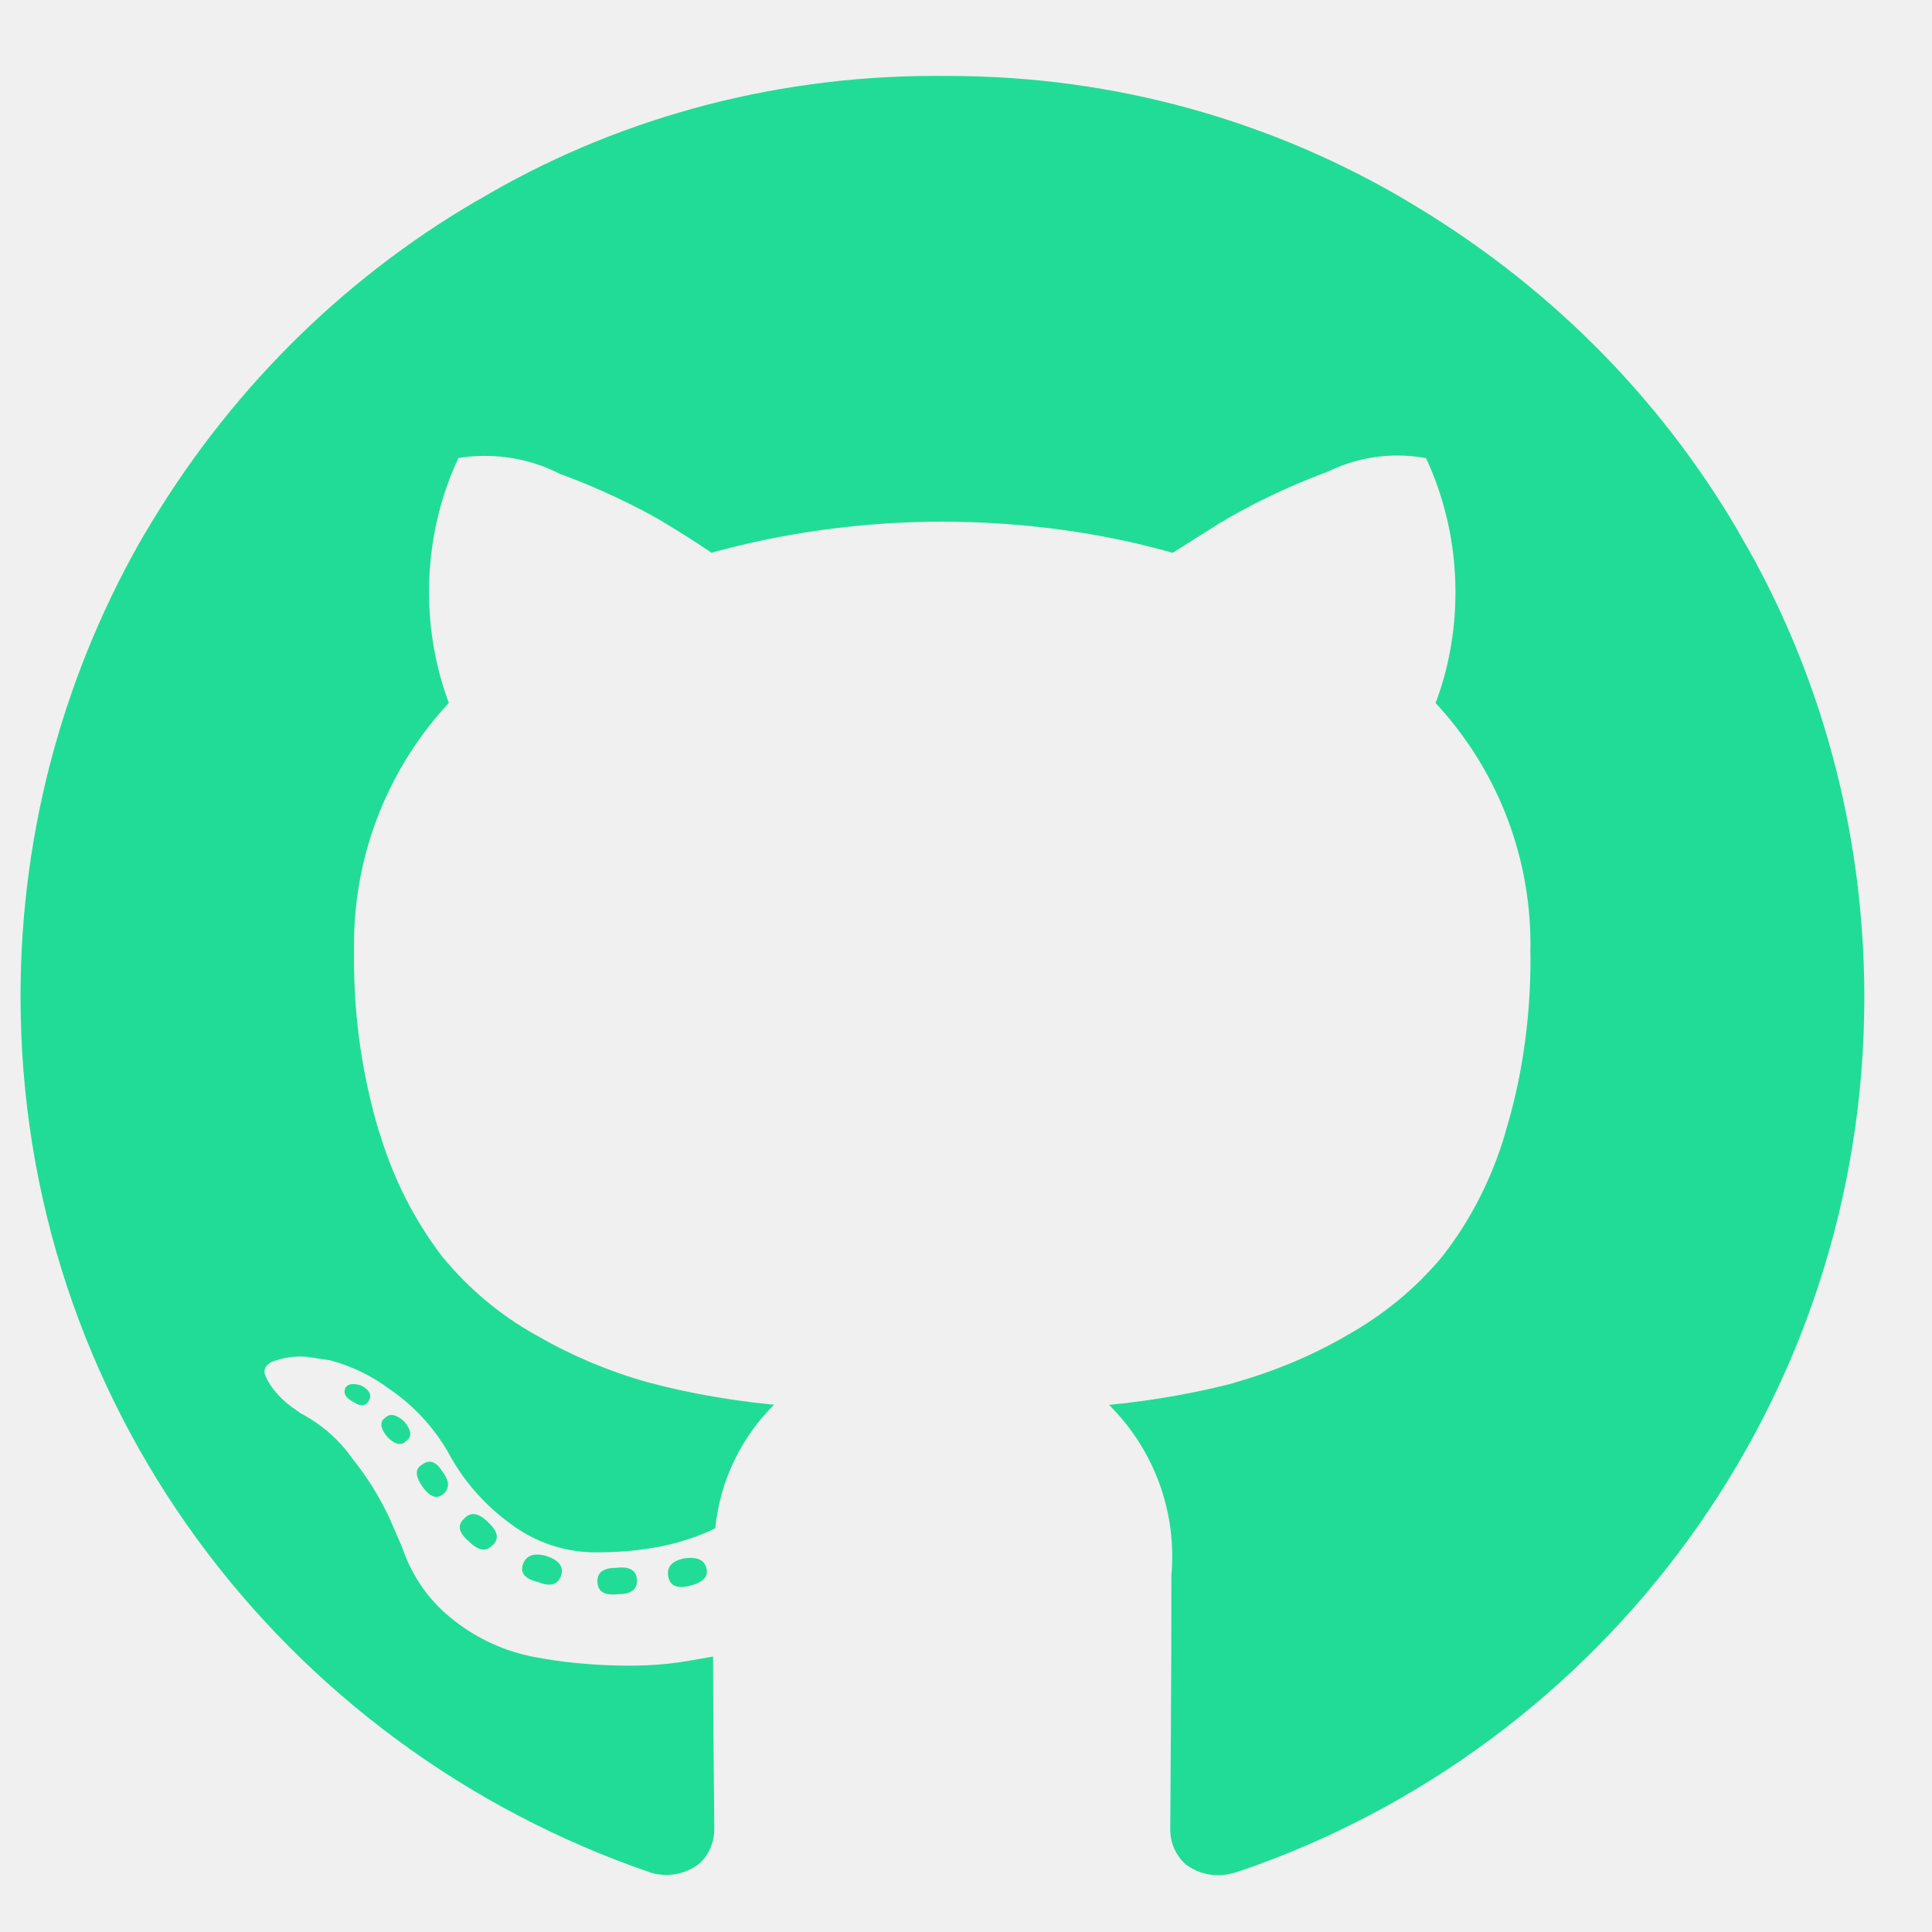
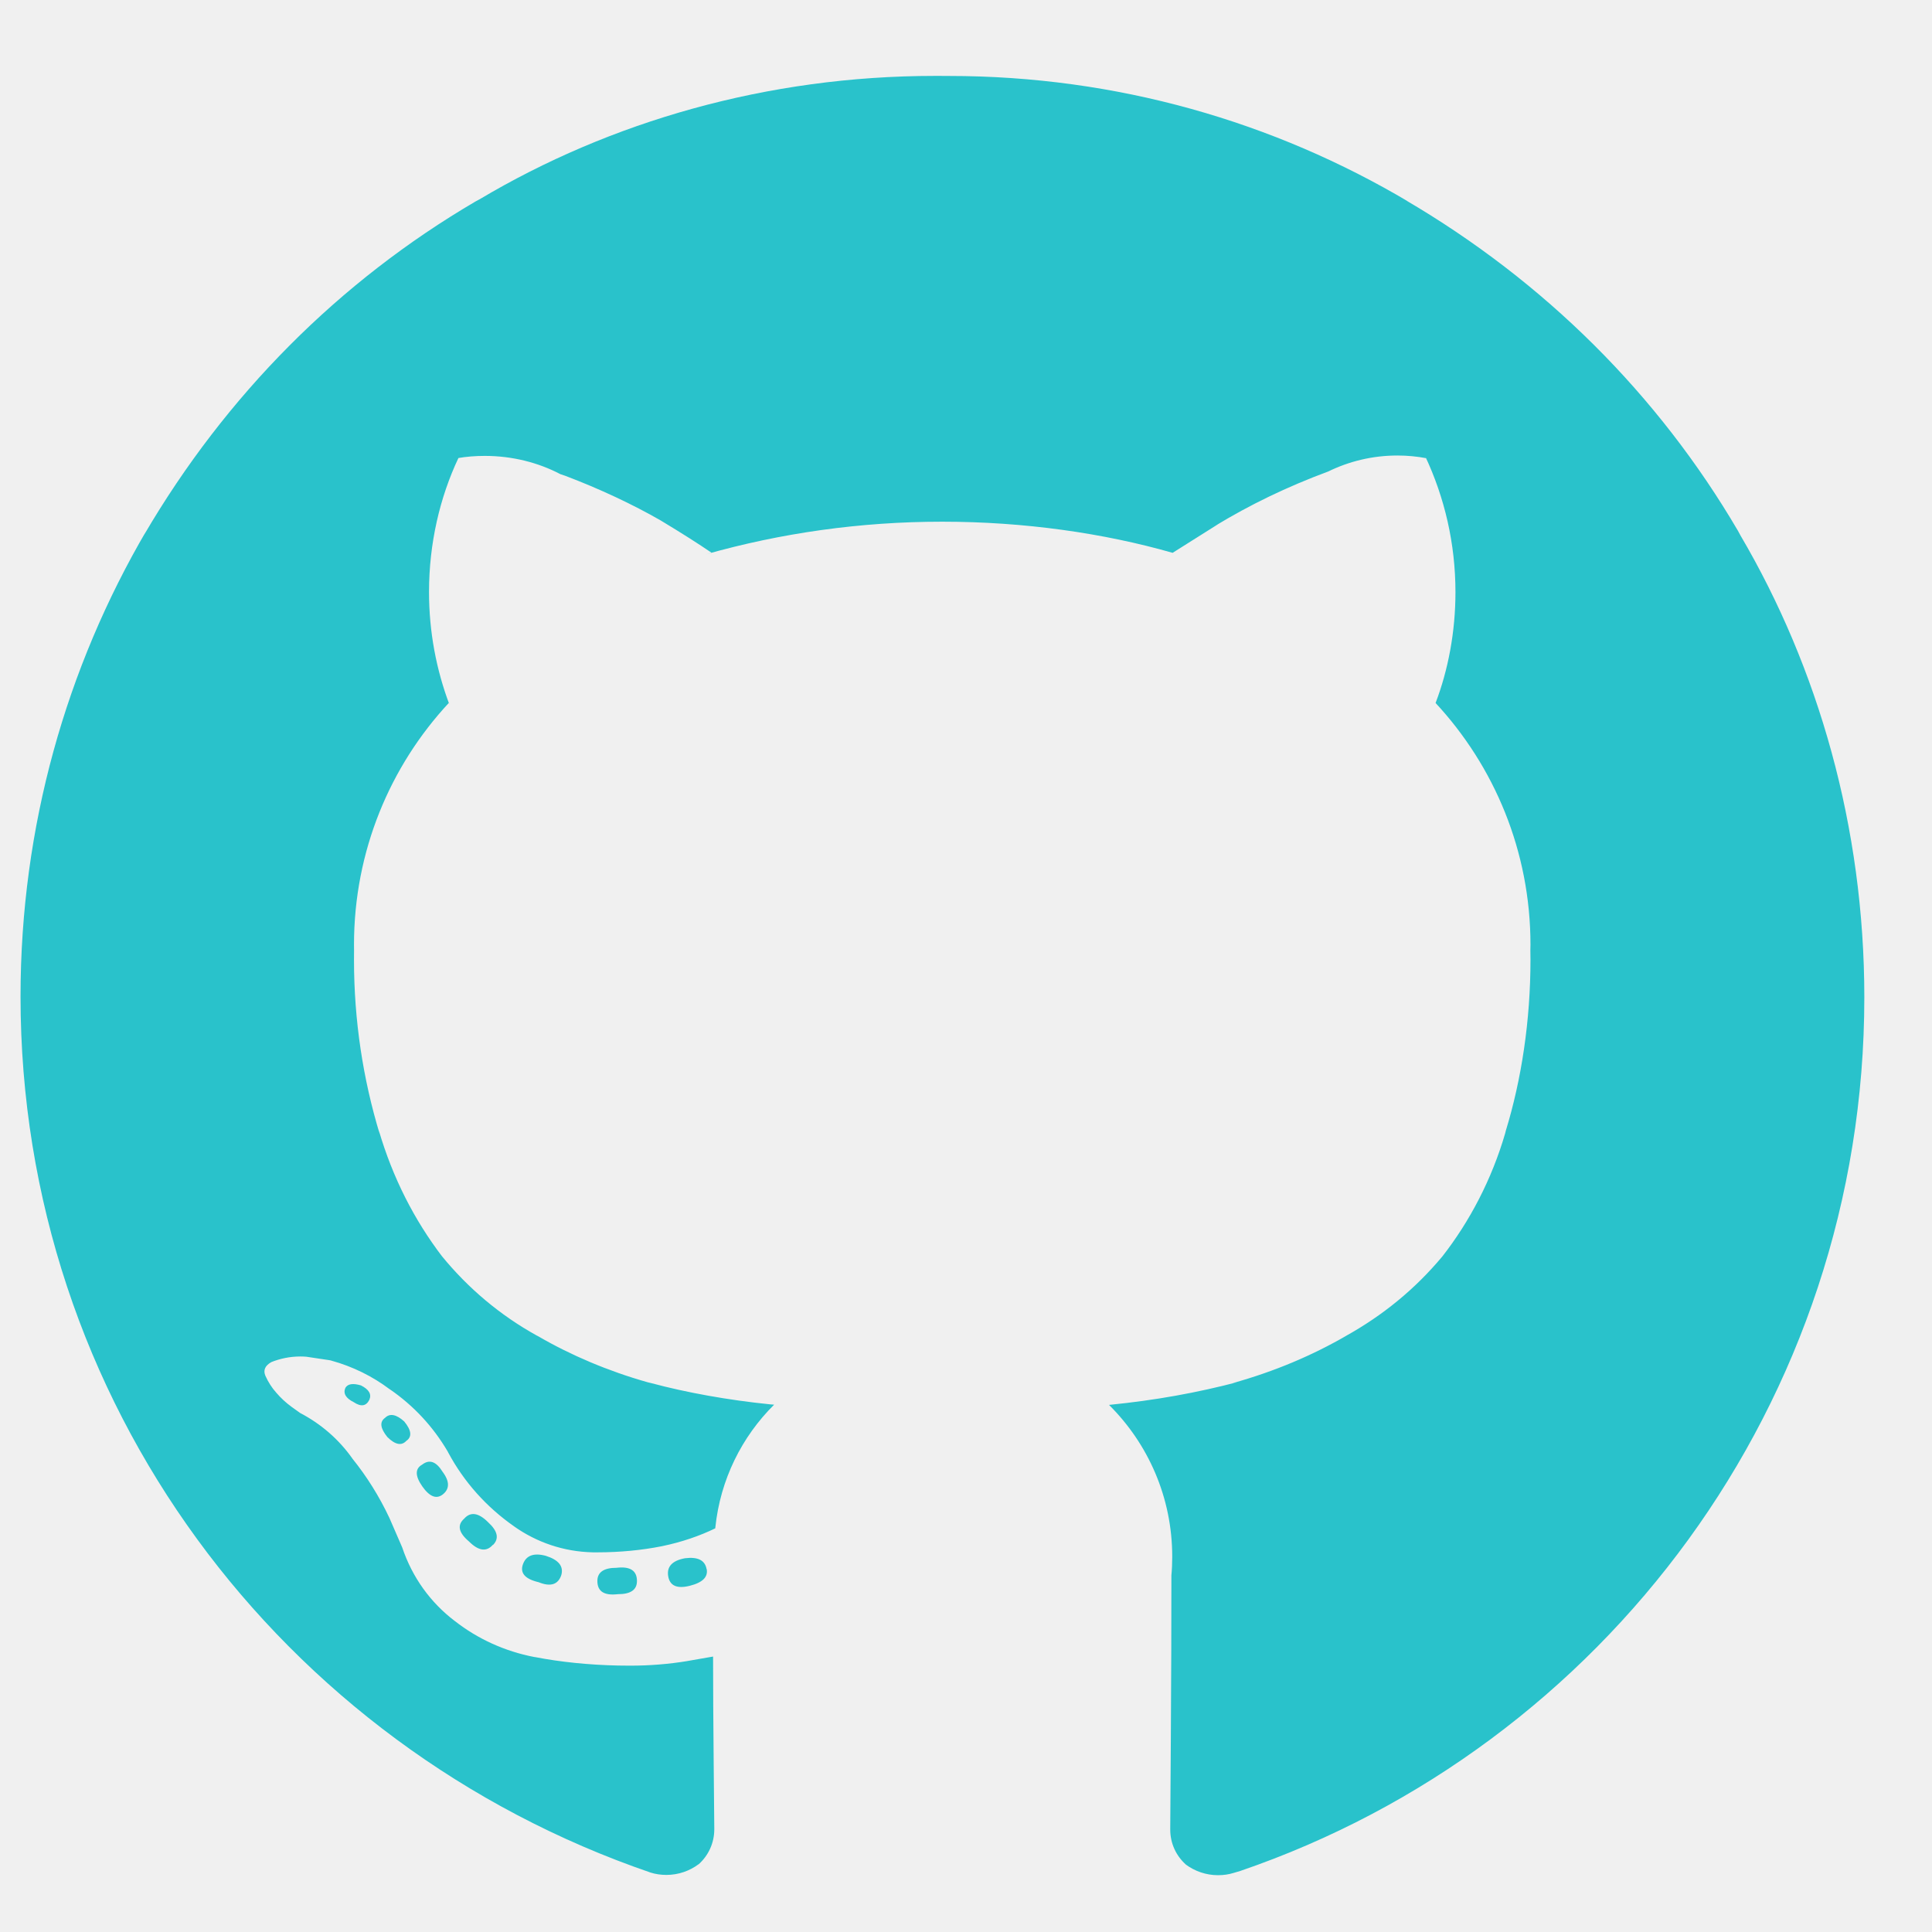
<svg xmlns="http://www.w3.org/2000/svg" width="35" height="35" viewBox="0 0 35 35" fill="none">
  <g clip-path="url(#clip0_1_435)">
-     <path d="M17.063 1.376H17.189C20.233 1.376 23.081 2.208 25.521 3.657L25.446 3.615C27.986 5.1 30.043 7.156 31.486 9.618L31.528 9.696C32.94 12.098 33.774 14.986 33.774 18.067C33.774 25.406 29.045 31.643 22.469 33.894L22.351 33.929C22.265 33.956 22.168 33.971 22.067 33.971C21.847 33.971 21.644 33.898 21.479 33.776L21.482 33.777C21.308 33.621 21.2 33.396 21.2 33.145C21.2 33.138 21.2 33.131 21.2 33.126V33.127C21.2 33.083 21.203 32.529 21.211 31.462C21.218 30.396 21.221 29.422 21.221 28.538C21.231 28.436 21.236 28.32 21.236 28.2C21.236 27.125 20.798 26.153 20.091 25.451C20.93 25.368 21.687 25.23 22.423 25.037L22.32 25.06C23.098 24.843 23.776 24.554 24.406 24.189L24.364 24.212C25.054 23.831 25.638 23.348 26.118 22.775L26.126 22.766C26.631 22.12 27.026 21.359 27.267 20.533L27.279 20.485C27.563 19.558 27.726 18.492 27.726 17.389C27.726 17.327 27.726 17.265 27.724 17.204V17.213C27.724 17.183 27.726 17.149 27.726 17.116C27.726 15.421 27.071 13.88 26.003 12.731L26.007 12.735C26.235 12.137 26.367 11.448 26.367 10.727C26.367 9.846 26.17 9.012 25.818 8.264L25.833 8.3C25.677 8.27 25.499 8.252 25.316 8.252C24.862 8.252 24.435 8.358 24.055 8.545L24.071 8.538C23.3 8.824 22.64 9.147 22.018 9.524L22.07 9.494L21.243 10.015C19.991 9.657 18.554 9.451 17.069 9.451C15.583 9.451 14.146 9.657 12.783 10.043L12.893 10.015C12.661 9.856 12.353 9.66 11.968 9.428C11.462 9.137 10.863 8.856 10.241 8.62L10.152 8.59C9.754 8.381 9.283 8.259 8.782 8.259C8.614 8.259 8.448 8.272 8.288 8.3L8.305 8.297C7.969 9.008 7.772 9.843 7.772 10.724C7.772 11.445 7.904 12.136 8.145 12.773L8.132 12.733C7.066 13.879 6.413 15.42 6.413 17.114C6.413 17.148 6.413 17.183 6.414 17.217V17.212C6.413 17.265 6.413 17.326 6.413 17.389C6.413 18.487 6.576 19.548 6.88 20.548L6.86 20.47C7.116 21.343 7.506 22.102 8.014 22.768L8.001 22.751C8.482 23.341 9.063 23.828 9.721 24.193L9.751 24.208C10.338 24.55 11.018 24.839 11.733 25.041L11.796 25.056C12.428 25.226 13.186 25.364 13.961 25.442L14.024 25.447C13.438 26.028 13.049 26.805 12.959 27.671L12.958 27.687C12.677 27.824 12.35 27.936 12.009 28.007L11.98 28.013C11.633 28.082 11.235 28.122 10.826 28.122C10.797 28.122 10.767 28.122 10.737 28.122H10.741C10.206 28.111 9.715 27.937 9.309 27.649L9.317 27.654C8.813 27.303 8.406 26.847 8.121 26.316L8.111 26.296C7.843 25.839 7.488 25.462 7.069 25.173L7.056 25.165C6.751 24.935 6.391 24.756 6.003 24.649L5.981 24.643L5.547 24.578C5.516 24.576 5.479 24.574 5.442 24.574C5.252 24.574 5.072 24.612 4.907 24.679L4.917 24.675C4.801 24.74 4.765 24.823 4.808 24.924C4.861 25.041 4.926 25.142 5.005 25.23L5.004 25.229C5.087 25.326 5.18 25.412 5.282 25.486L5.286 25.489L5.438 25.598C5.822 25.799 6.139 26.078 6.379 26.416L6.384 26.424C6.644 26.746 6.872 27.11 7.055 27.5L7.069 27.532L7.286 28.032C7.469 28.578 7.802 29.034 8.236 29.364L8.243 29.369C8.65 29.687 9.142 29.915 9.678 30.018L9.7 30.021C10.148 30.108 10.669 30.162 11.201 30.173H11.211C11.272 30.175 11.342 30.175 11.414 30.175C11.769 30.175 12.116 30.147 12.456 30.091L12.419 30.097L12.918 30.01C12.918 30.561 12.922 31.203 12.929 31.935C12.937 32.667 12.94 33.062 12.94 33.12V33.139C12.94 33.39 12.832 33.616 12.658 33.772H12.656C12.495 33.892 12.293 33.966 12.071 33.966C11.97 33.966 11.872 33.951 11.781 33.922L11.788 33.924C5.096 31.631 0.372 25.394 0.372 18.054C0.372 14.975 1.203 12.09 2.654 9.611L2.61 9.69C4.096 7.15 6.152 5.093 8.614 3.65L8.692 3.608C11.053 2.204 13.899 1.375 16.937 1.375H17.07H17.063V1.376ZM6.691 25.359C6.735 25.257 6.684 25.171 6.539 25.098C6.394 25.055 6.3 25.069 6.257 25.142C6.213 25.243 6.264 25.33 6.409 25.402C6.539 25.489 6.633 25.475 6.691 25.359ZM7.366 26.099C7.467 26.026 7.453 25.91 7.323 25.751C7.178 25.621 7.062 25.599 6.975 25.686C6.874 25.758 6.888 25.874 7.018 26.034C7.162 26.176 7.278 26.197 7.366 26.097V26.099ZM8.018 27.076C8.148 26.975 8.148 26.837 8.018 26.663C7.902 26.475 7.779 26.432 7.648 26.533C7.518 26.605 7.518 26.736 7.648 26.924C7.779 27.112 7.902 27.163 8.018 27.076ZM8.93 27.99C9.046 27.874 9.017 27.736 8.843 27.577C8.669 27.403 8.524 27.382 8.409 27.512C8.278 27.628 8.307 27.765 8.496 27.925C8.669 28.098 8.814 28.118 8.93 27.984V27.99ZM10.169 28.533C10.213 28.373 10.119 28.258 9.887 28.185C9.67 28.127 9.532 28.178 9.474 28.337C9.416 28.497 9.511 28.605 9.757 28.663C9.974 28.751 10.111 28.707 10.169 28.533ZM11.539 28.641C11.539 28.453 11.416 28.373 11.17 28.402C10.938 28.402 10.822 28.482 10.822 28.641C10.822 28.83 10.945 28.909 11.192 28.88C11.423 28.881 11.539 28.802 11.539 28.643V28.641ZM12.8 28.424C12.771 28.265 12.641 28.2 12.409 28.229C12.178 28.272 12.076 28.381 12.105 28.555C12.134 28.728 12.265 28.786 12.496 28.728C12.728 28.67 12.83 28.569 12.802 28.424H12.8Z" fill="#21DC97" />
+     <path d="M17.063 1.376H17.189C20.233 1.376 23.081 2.208 25.521 3.657L25.446 3.615C27.986 5.1 30.043 7.156 31.486 9.618L31.528 9.696C32.94 12.098 33.774 14.986 33.774 18.067C33.774 25.406 29.045 31.643 22.469 33.894L22.351 33.929C22.265 33.956 22.168 33.971 22.067 33.971C21.847 33.971 21.644 33.898 21.479 33.776L21.482 33.777C21.308 33.621 21.2 33.396 21.2 33.145C21.2 33.138 21.2 33.131 21.2 33.126V33.127C21.2 33.083 21.203 32.529 21.211 31.462C21.218 30.396 21.221 29.422 21.221 28.538C21.231 28.436 21.236 28.32 21.236 28.2C21.236 27.125 20.798 26.153 20.091 25.451C20.93 25.368 21.687 25.23 22.423 25.037L22.32 25.06C23.098 24.843 23.776 24.554 24.406 24.189L24.364 24.212C25.054 23.831 25.638 23.348 26.118 22.775L26.126 22.766C26.631 22.12 27.026 21.359 27.267 20.533L27.279 20.485C27.563 19.558 27.726 18.492 27.726 17.389C27.726 17.327 27.726 17.265 27.724 17.204V17.213C27.724 17.183 27.726 17.149 27.726 17.116C27.726 15.421 27.071 13.88 26.003 12.731L26.007 12.735C26.235 12.137 26.367 11.448 26.367 10.727C26.367 9.846 26.17 9.012 25.818 8.264L25.833 8.3C25.677 8.27 25.499 8.252 25.316 8.252C24.862 8.252 24.435 8.358 24.055 8.545L24.071 8.538C23.3 8.824 22.64 9.147 22.018 9.524L22.07 9.494L21.243 10.015C19.991 9.657 18.554 9.451 17.069 9.451C15.583 9.451 14.146 9.657 12.783 10.043L12.893 10.015C12.661 9.856 12.353 9.66 11.968 9.428C11.462 9.137 10.863 8.856 10.241 8.62L10.152 8.59C9.754 8.381 9.283 8.259 8.782 8.259C8.614 8.259 8.448 8.272 8.288 8.3L8.305 8.297C7.969 9.008 7.772 9.843 7.772 10.724C7.772 11.445 7.904 12.136 8.145 12.773L8.132 12.733C7.066 13.879 6.413 15.42 6.413 17.114C6.413 17.148 6.413 17.183 6.414 17.217V17.212C6.413 17.265 6.413 17.326 6.413 17.389C6.413 18.487 6.576 19.548 6.88 20.548L6.86 20.47C7.116 21.343 7.506 22.102 8.014 22.768L8.001 22.751C8.482 23.341 9.063 23.828 9.721 24.193L9.751 24.208C10.338 24.55 11.018 24.839 11.733 25.041L11.796 25.056C12.428 25.226 13.186 25.364 13.961 25.442L14.024 25.447C13.438 26.028 13.049 26.805 12.959 27.671L12.958 27.687C12.677 27.824 12.35 27.936 12.009 28.007L11.98 28.013C11.633 28.082 11.235 28.122 10.826 28.122C10.797 28.122 10.767 28.122 10.737 28.122H10.741C10.206 28.111 9.715 27.937 9.309 27.649L9.317 27.654C8.813 27.303 8.406 26.847 8.121 26.316L8.111 26.296C7.843 25.839 7.488 25.462 7.069 25.173L7.056 25.165C6.751 24.935 6.391 24.756 6.003 24.649L5.981 24.643L5.547 24.578C5.516 24.576 5.479 24.574 5.442 24.574C5.252 24.574 5.072 24.612 4.907 24.679L4.917 24.675C4.801 24.74 4.765 24.823 4.808 24.924C4.861 25.041 4.926 25.142 5.005 25.23L5.004 25.229C5.087 25.326 5.18 25.412 5.282 25.486L5.286 25.489L5.438 25.598C5.822 25.799 6.139 26.078 6.379 26.416L6.384 26.424C6.644 26.746 6.872 27.11 7.055 27.5L7.069 27.532L7.286 28.032C7.469 28.578 7.802 29.034 8.236 29.364L8.243 29.369C8.65 29.687 9.142 29.915 9.678 30.018L9.7 30.021C10.148 30.108 10.669 30.162 11.201 30.173H11.211C11.272 30.175 11.342 30.175 11.414 30.175C11.769 30.175 12.116 30.147 12.456 30.091L12.419 30.097L12.918 30.01C12.918 30.561 12.922 31.203 12.929 31.935C12.937 32.667 12.94 33.062 12.94 33.12V33.139C12.94 33.39 12.832 33.616 12.658 33.772H12.656C12.495 33.892 12.293 33.966 12.071 33.966C11.97 33.966 11.872 33.951 11.781 33.922L11.788 33.924C5.096 31.631 0.372 25.394 0.372 18.054C0.372 14.975 1.203 12.09 2.654 9.611L2.61 9.69C4.096 7.15 6.152 5.093 8.614 3.65L8.692 3.608C11.053 2.204 13.899 1.375 16.937 1.375H17.07H17.063V1.376ZM6.691 25.359C6.735 25.257 6.684 25.171 6.539 25.098C6.394 25.055 6.3 25.069 6.257 25.142C6.213 25.243 6.264 25.33 6.409 25.402C6.539 25.489 6.633 25.475 6.691 25.359ZM7.366 26.099C7.467 26.026 7.453 25.91 7.323 25.751C7.178 25.621 7.062 25.599 6.975 25.686C6.874 25.758 6.888 25.874 7.018 26.034C7.162 26.176 7.278 26.197 7.366 26.097V26.099ZM8.018 27.076C8.148 26.975 8.148 26.837 8.018 26.663C7.902 26.475 7.779 26.432 7.648 26.533C7.518 26.605 7.518 26.736 7.648 26.924C7.779 27.112 7.902 27.163 8.018 27.076ZM8.93 27.99C9.046 27.874 9.017 27.736 8.843 27.577C8.669 27.403 8.524 27.382 8.409 27.512C8.278 27.628 8.307 27.765 8.496 27.925C8.669 28.098 8.814 28.118 8.93 27.984V27.99ZM10.169 28.533C10.213 28.373 10.119 28.258 9.887 28.185C9.67 28.127 9.532 28.178 9.474 28.337C9.416 28.497 9.511 28.605 9.757 28.663C9.974 28.751 10.111 28.707 10.169 28.533ZM11.539 28.641C11.539 28.453 11.416 28.373 11.17 28.402C10.938 28.402 10.822 28.482 10.822 28.641C10.822 28.83 10.945 28.909 11.192 28.88C11.423 28.881 11.539 28.802 11.539 28.643V28.641ZM12.8 28.424C12.771 28.265 12.641 28.2 12.409 28.229C12.178 28.272 12.076 28.381 12.105 28.555C12.134 28.728 12.265 28.786 12.496 28.728C12.728 28.67 12.83 28.569 12.802 28.424H12.8Z" fill="#29C2CB" />
  </g>
  <defs>
    <clipPath id="clip0_1_435">
      <rect width="33.939" height="33.939" fill="white" transform="translate(0.363632 0.697021)" />
    </clipPath>
  </defs>
</svg>
